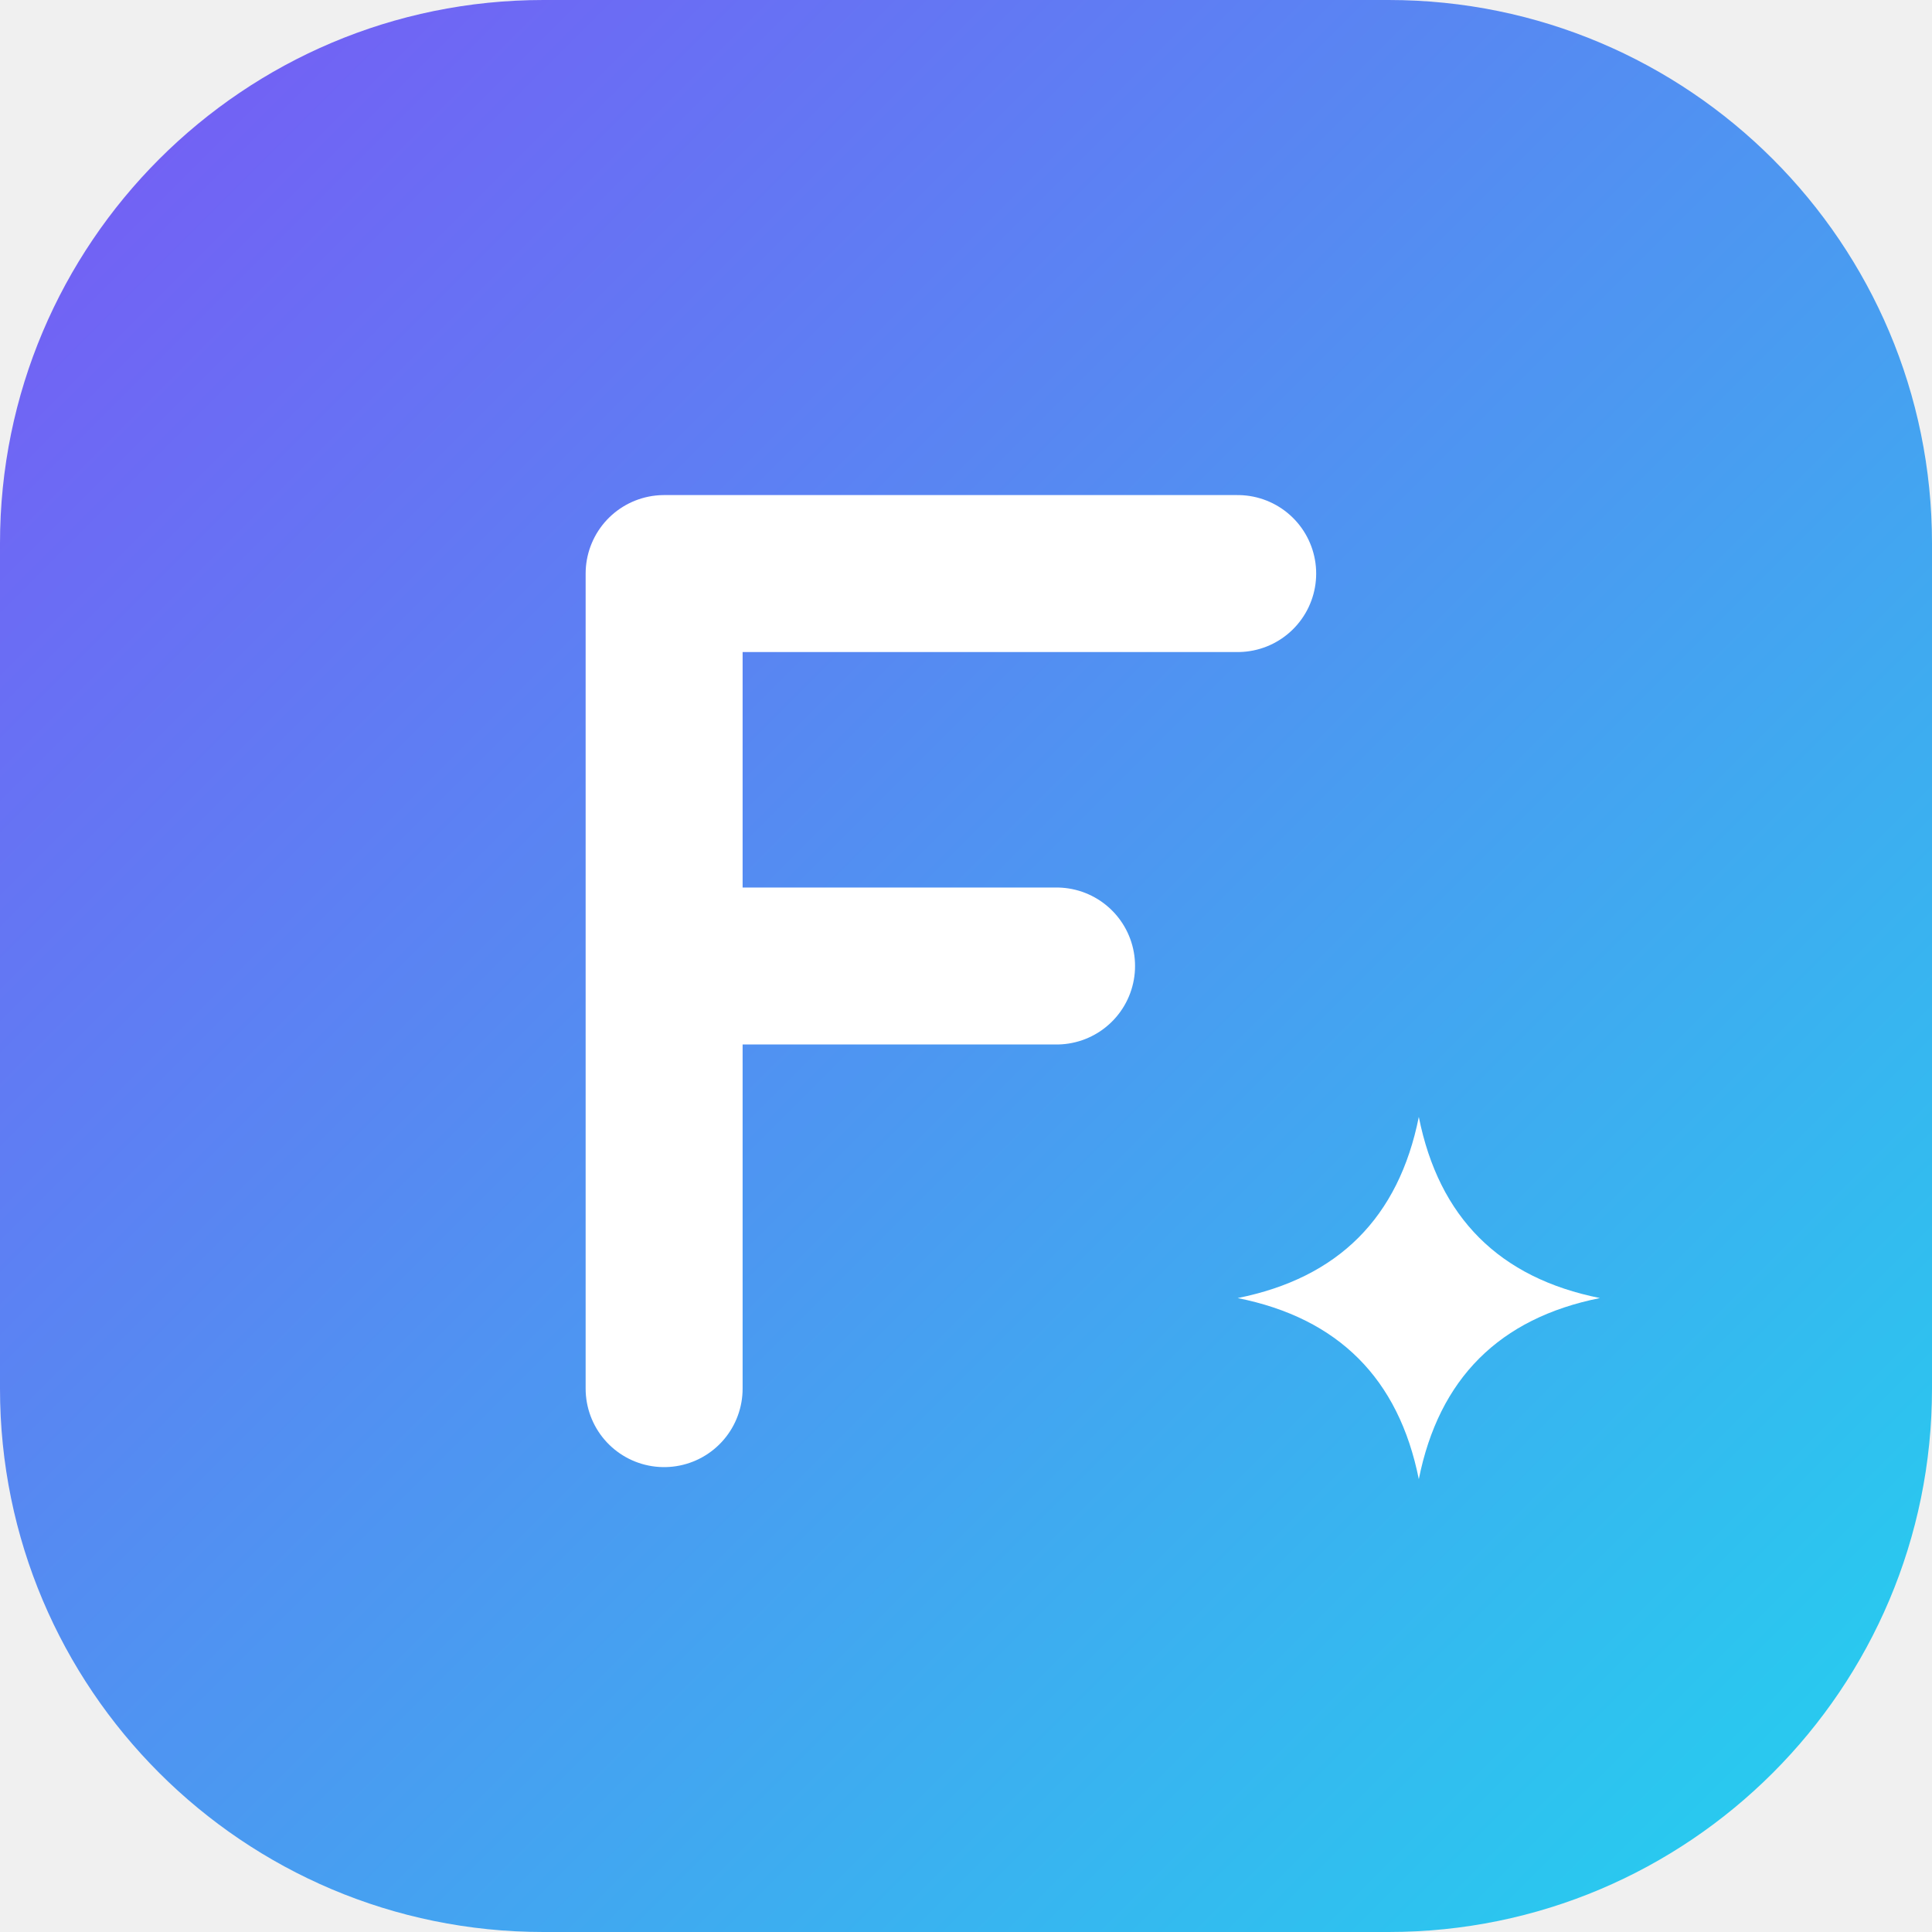
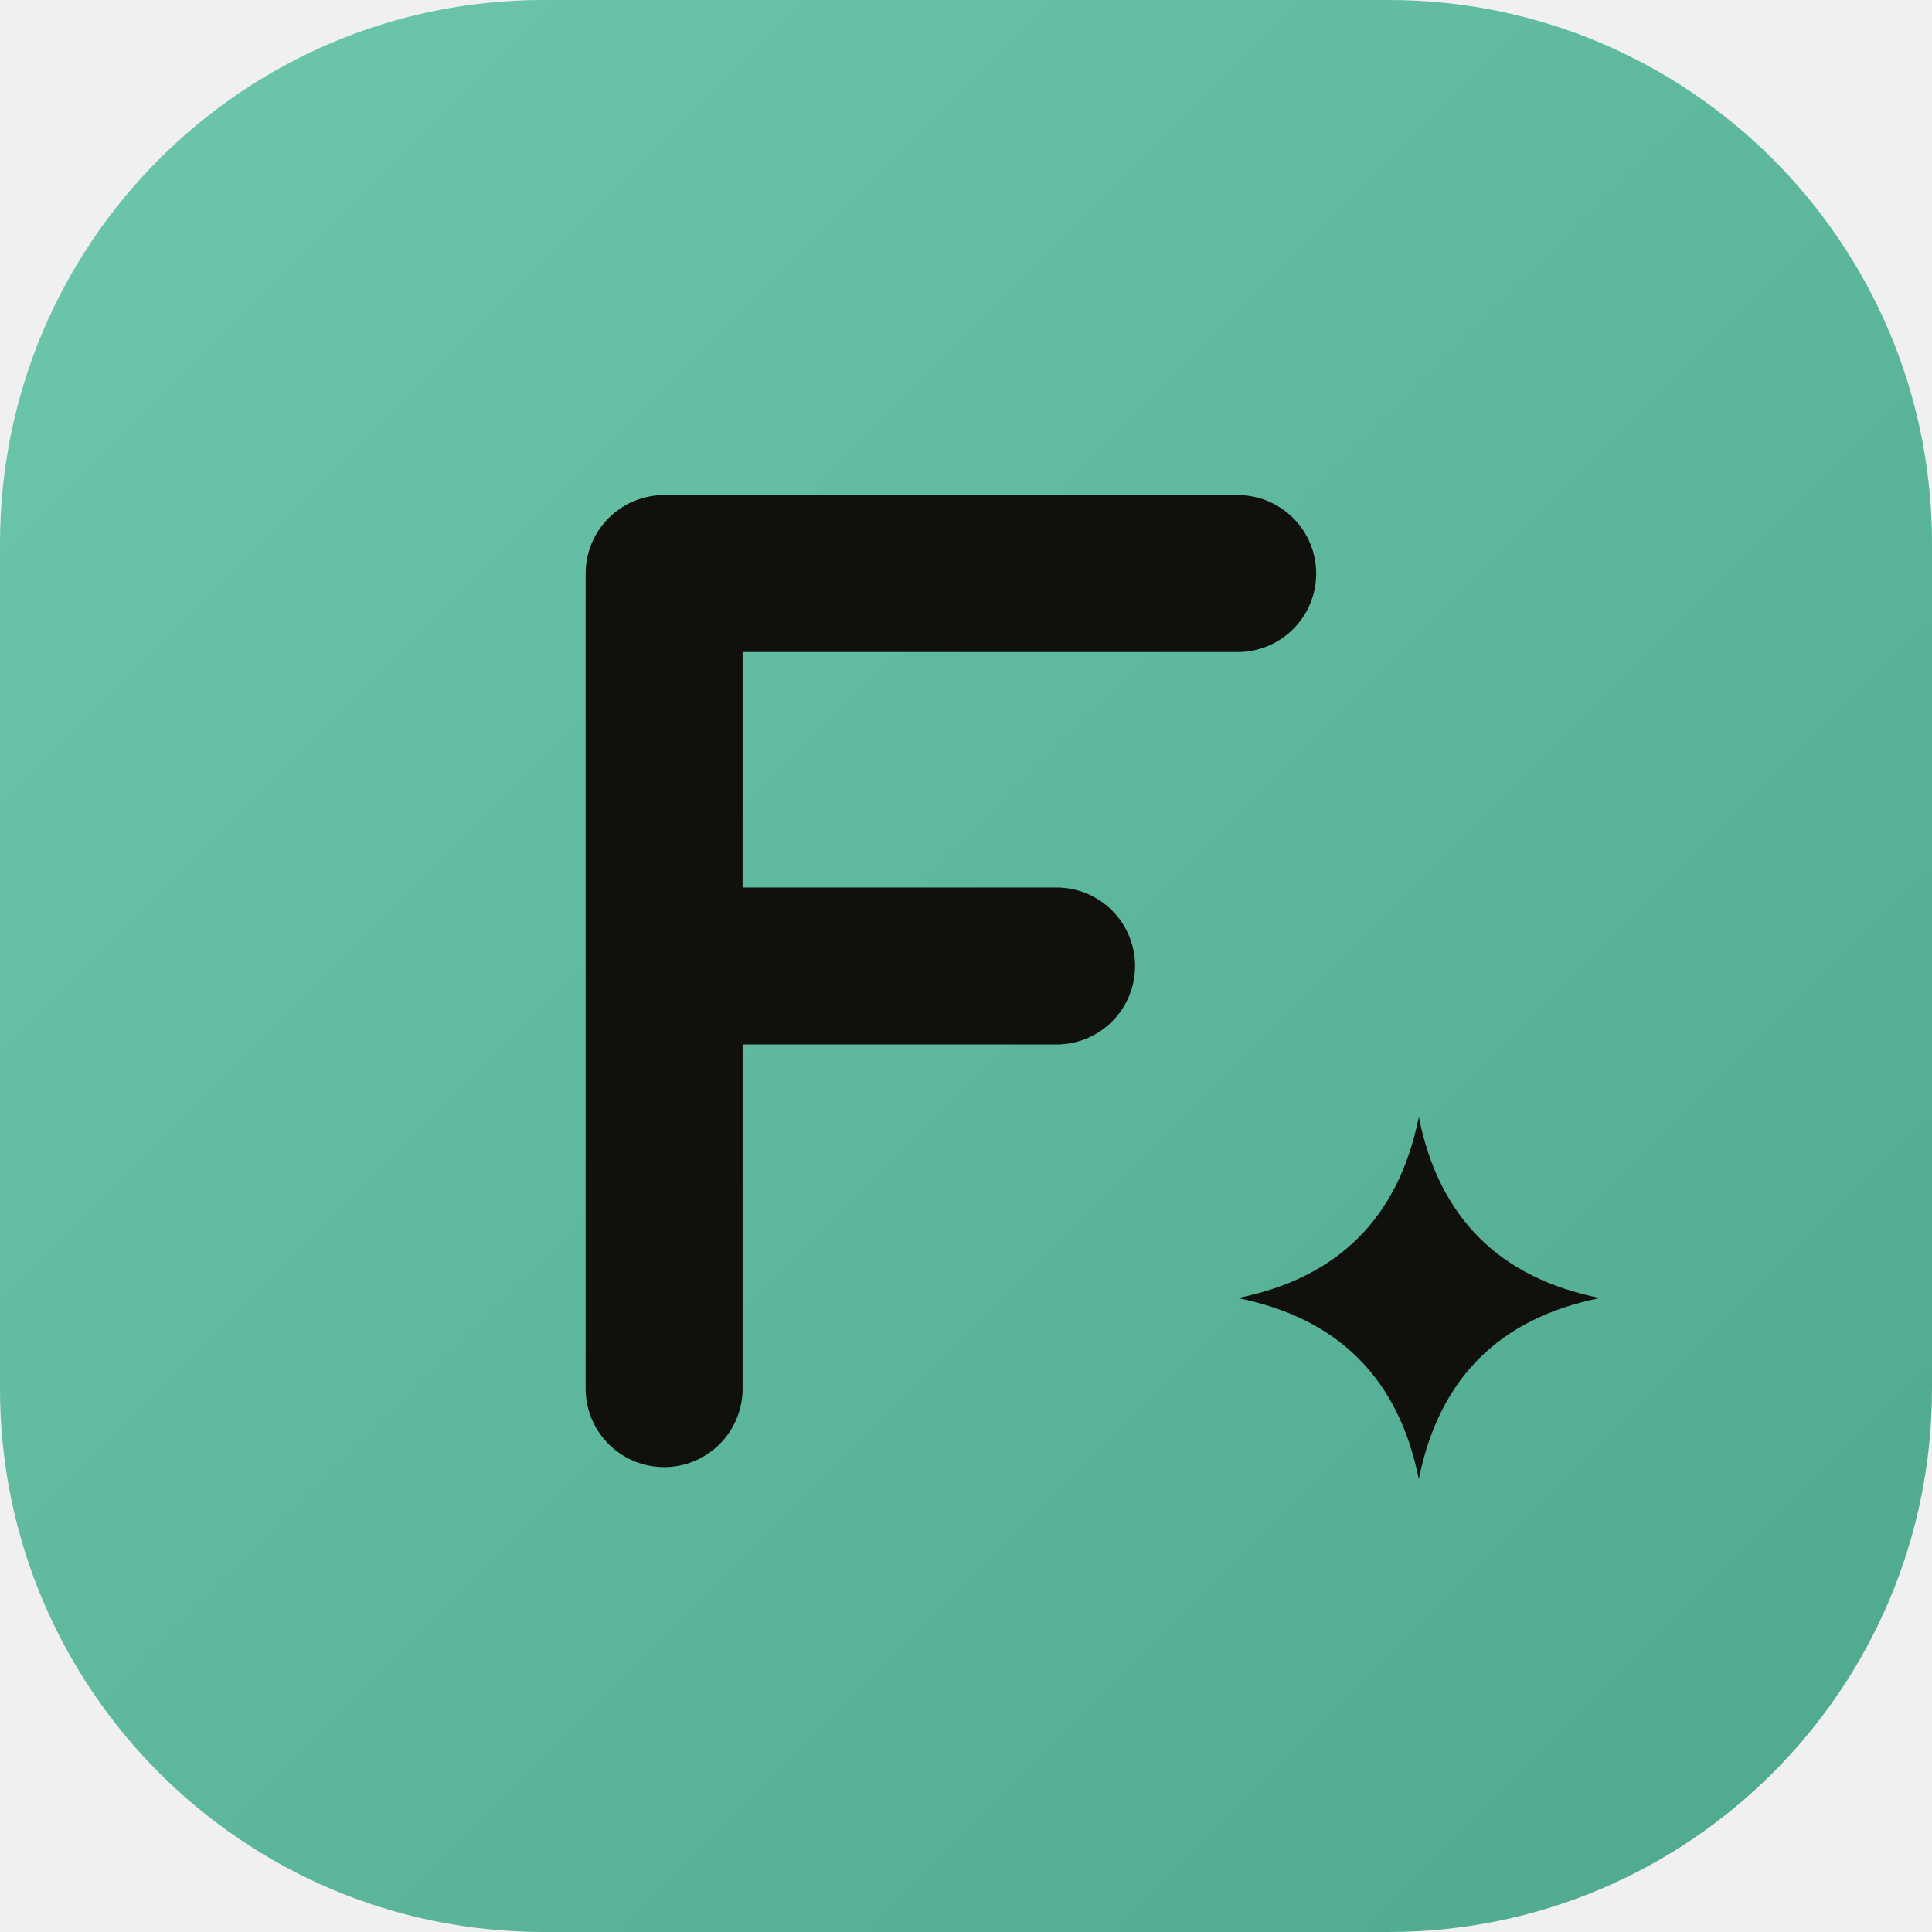
<svg xmlns="http://www.w3.org/2000/svg" width="32" height="32" viewBox="0 0 32 32" fill="none">
  <defs>
    <linearGradient id="g" x1="0" y1="0" x2="32" y2="32" gradientUnits="userSpaceOnUse">
-       <stop stop-color="#7958F5" />
-       <stop offset="1" stop-color="#22D3EE" />
+       <stop stop-color="#6CC7AC" />
+       <stop offset="1" stop-color="#4EA88E" />
    </linearGradient>
  </defs>
  <rect width="32" height="32" rx="9" fill="url(#g)" />
-   <path d="M11 23V9.5h9.5M11 16h6.5" stroke="#fff" stroke-width="2.6" stroke-linecap="round" stroke-linejoin="round" />
-   <path d="M23.5 18.5Q24 21 26.5 21.5Q24 22 23.5 24.5Q23 22 20.5 21.5Q23 21 23.5 18.5Z" fill="#fff" />
+   <path d="M11 23V9.5h9.5M11 16h6.5" stroke="#10100D" stroke-width="2.6" stroke-linecap="round" stroke-linejoin="round" />
+   <path d="M23.5 18.5Q24 21 26.5 21.5Q24 22 23.5 24.5Q23 22 20.5 21.5Q23 21 23.5 18.5Z" fill="#10100D" />
</svg>
